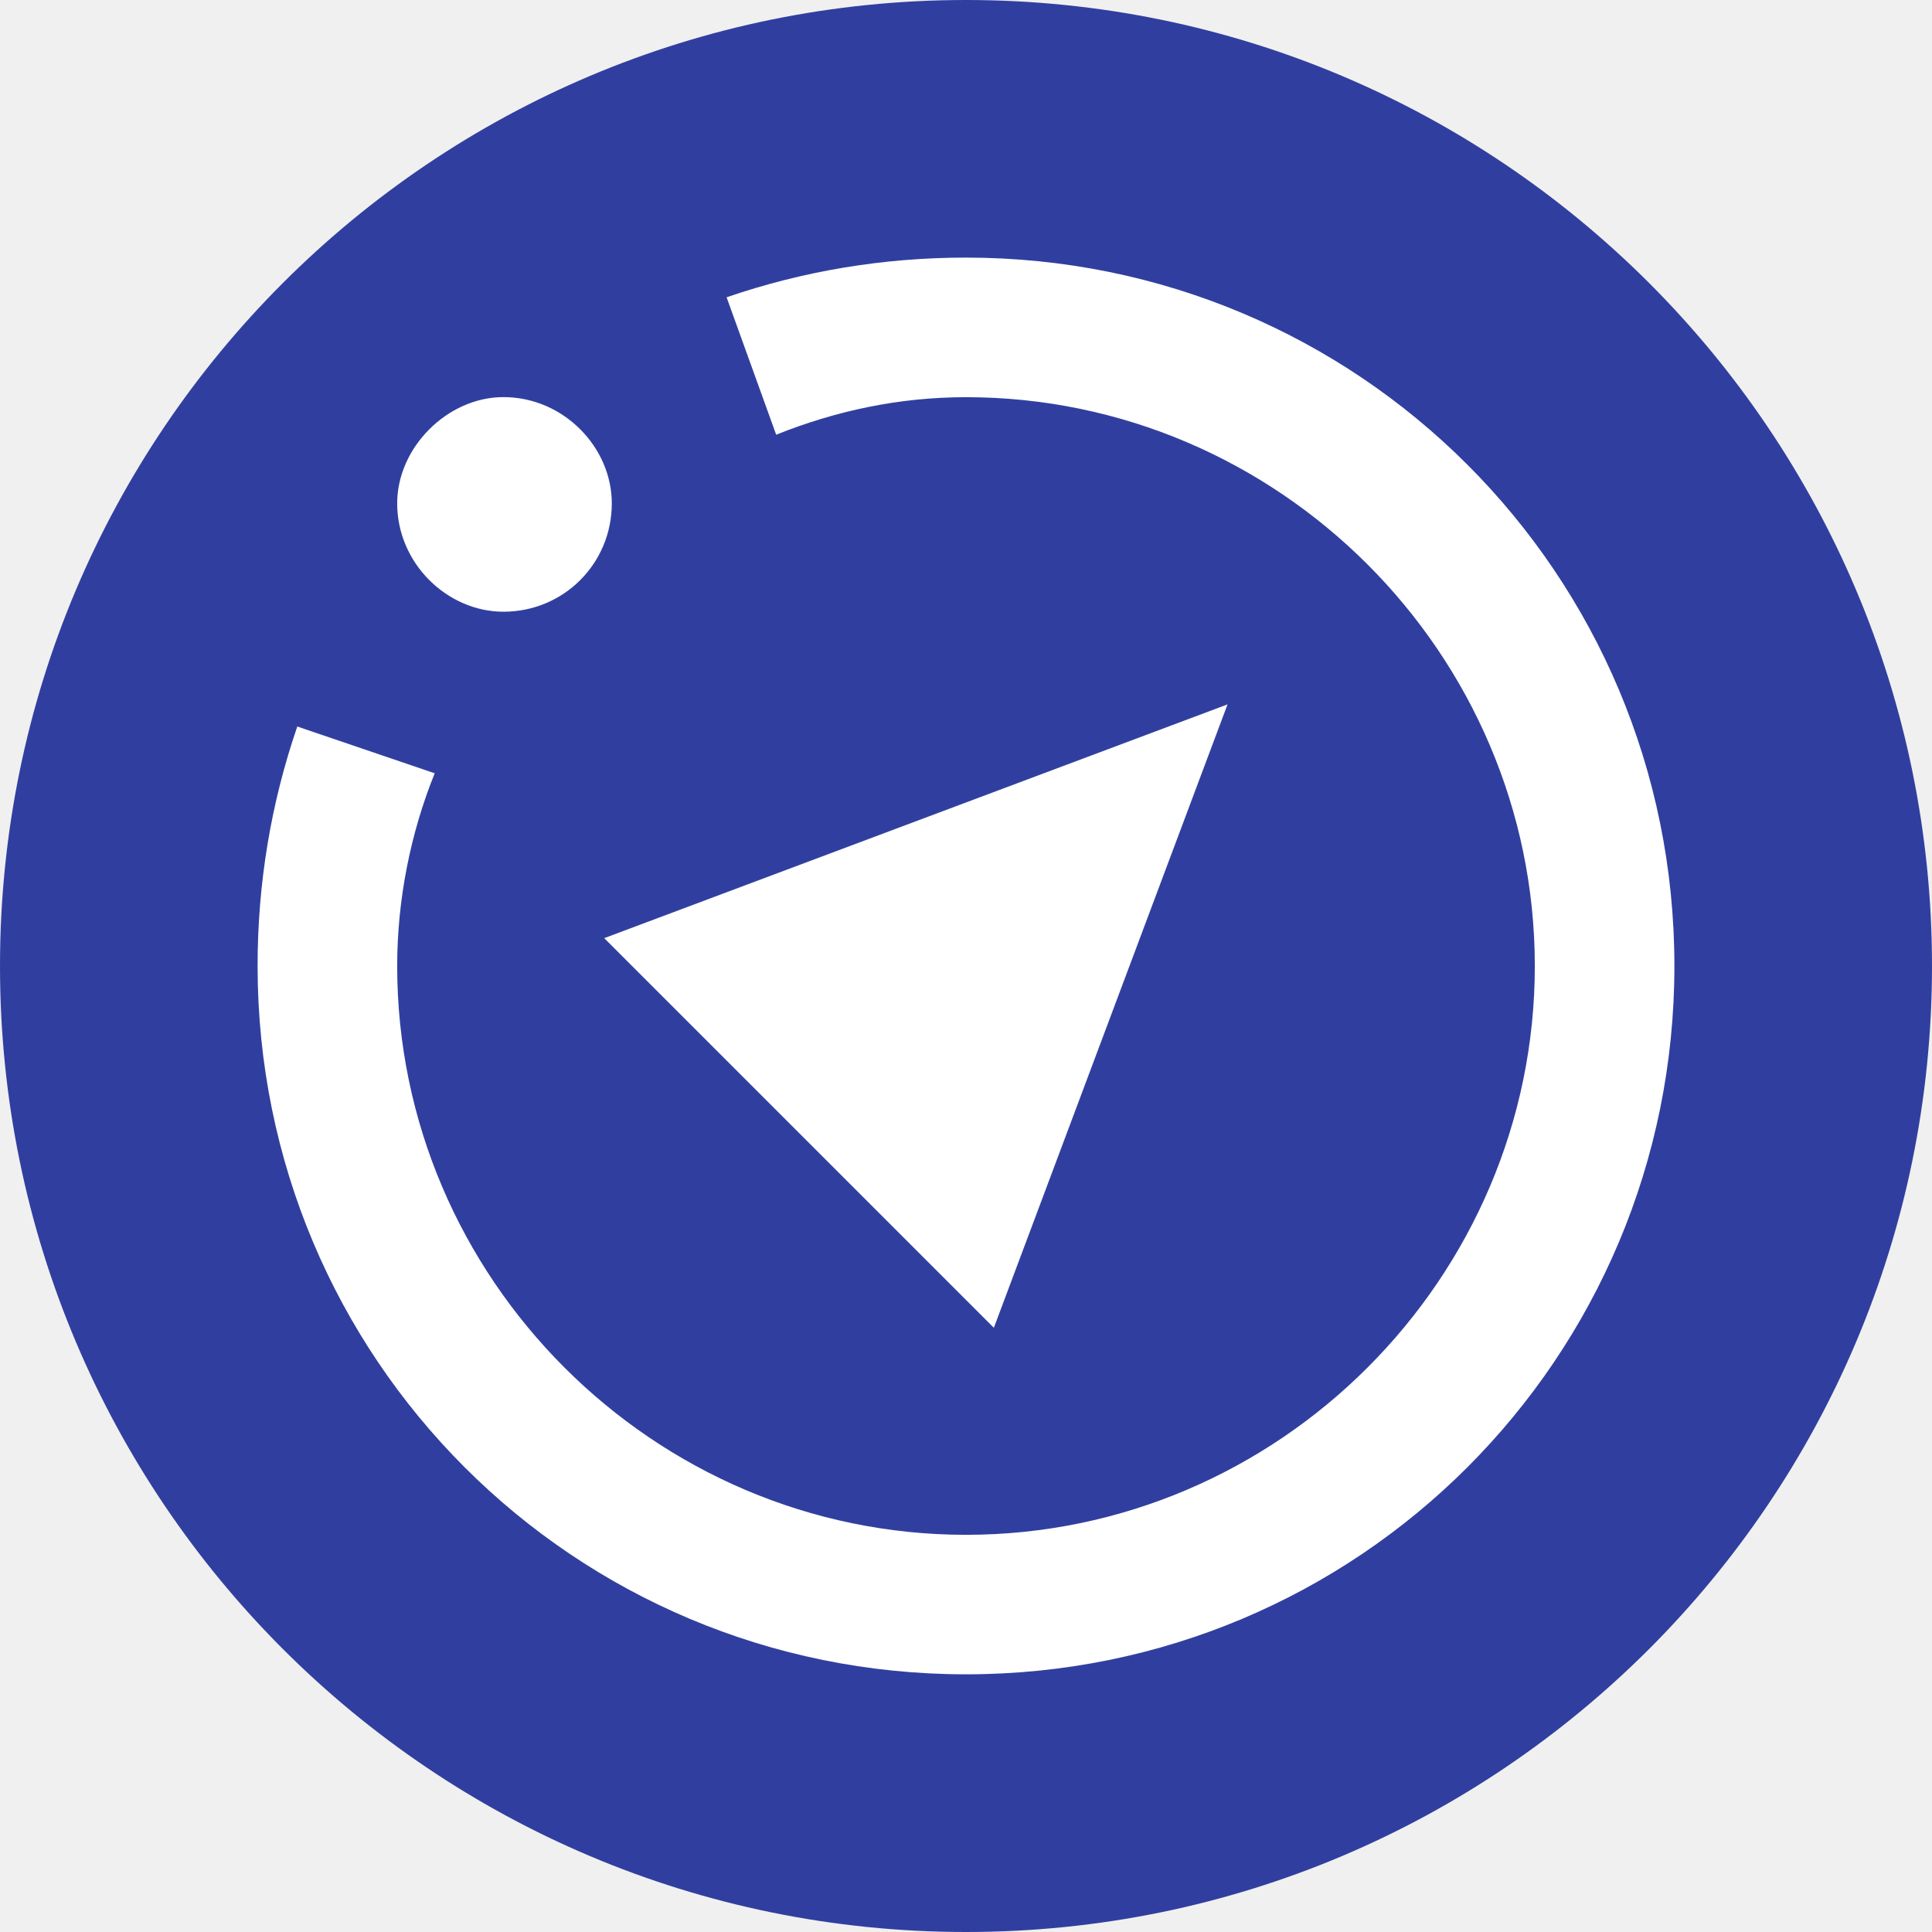
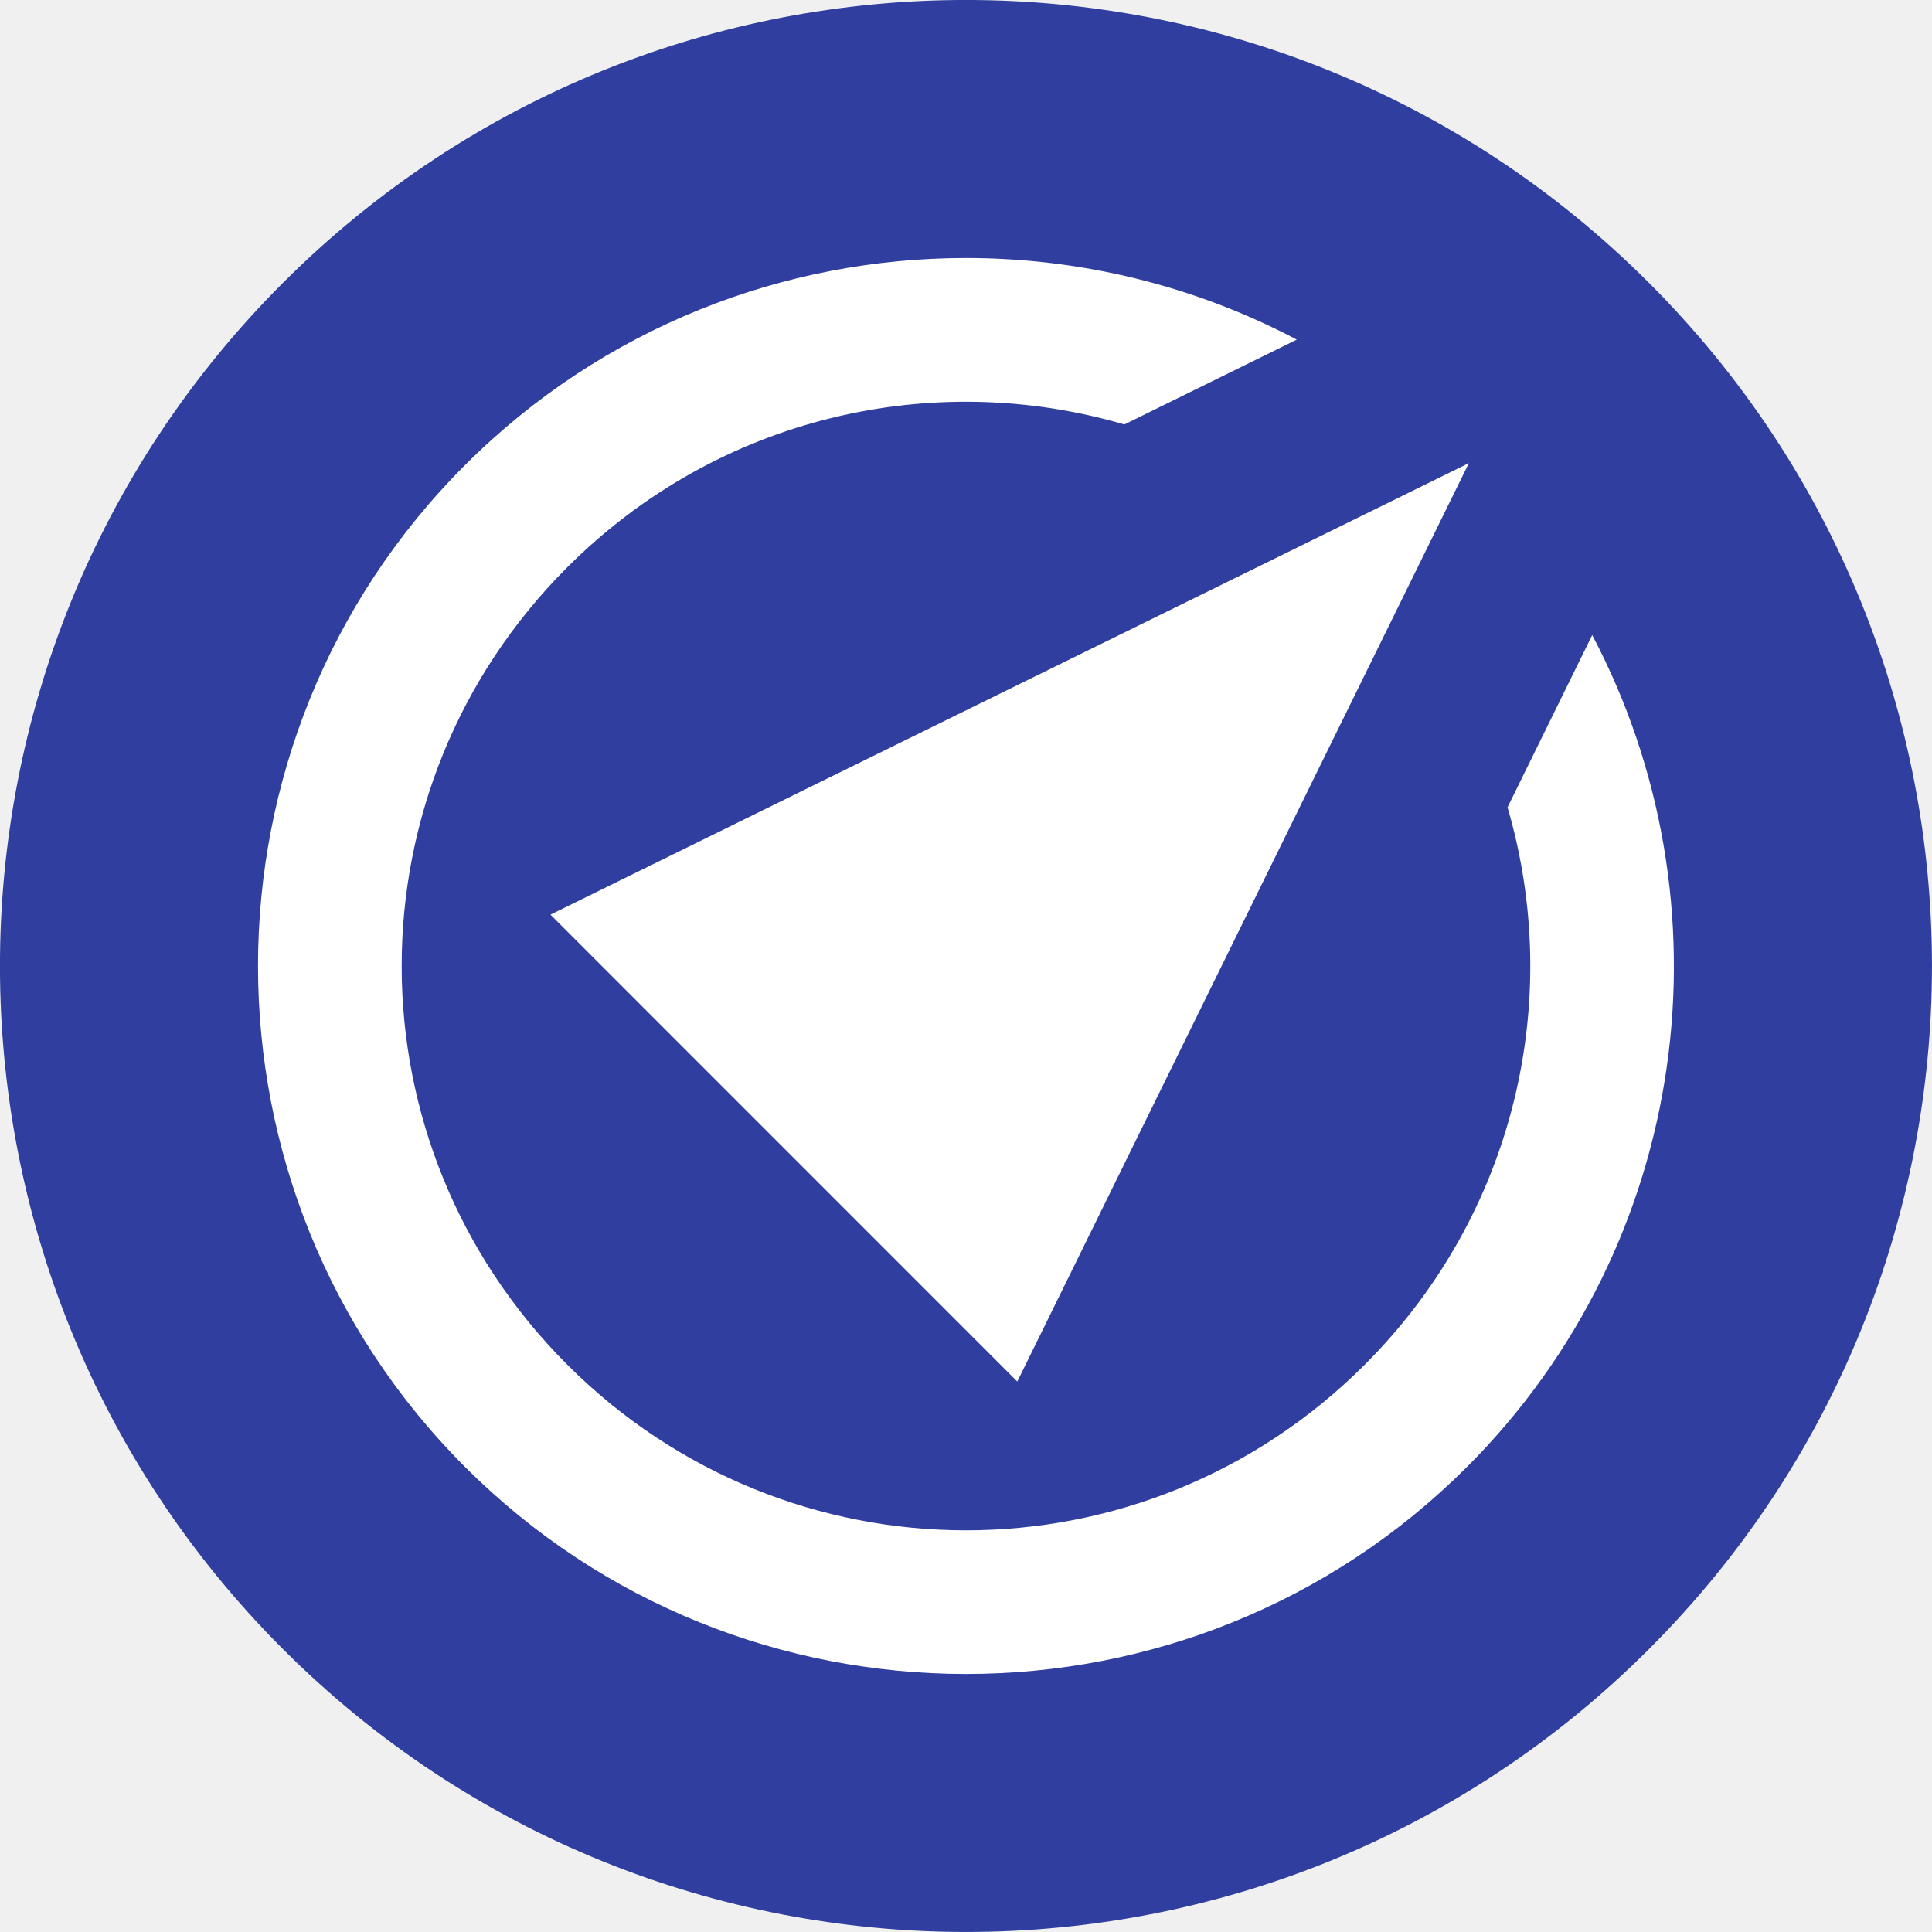
<svg xmlns="http://www.w3.org/2000/svg" viewBox="0 0 24 24" id="type_wherigo" version="1.1">
  <defs id="defs837" />
-   <circle fill="#303f9f" cx="12" cy="12" r="12" id="background" />
-   <path d="m20.8 12c0-4.875-3.925-8.8-8.8-8.8-1.03 1e-7 -2.024 0.167-2.974 0.493l0.616 1.707c0.748-0.299 1.531-0.466 2.358-0.466 3.881 2e-7 7.066 3.186 7.066 7.066 1e-6 3.881-3.186 7.066-7.066 7.066-3.881 0-7.066-3.186-7.066-7.066 0-0.827 0.167-1.654 0.466-2.394l-1.707-0.581c-0.326 0.95-0.493 1.945-0.493 2.974-1.5e-6 4.875 3.925 8.8 8.8 8.8 4.875 0 8.8-3.925 8.8-8.8m-14.546-7.066c0.748 4e-7 1.346 0.625 1.346 1.32-1e-7 0.748-0.598 1.346-1.346 1.346-0.695 1e-7 -1.32-0.598-1.32-1.346 8e-7 -0.695 0.625-1.32 1.32-1.32" fill="#fff" stroke-width=".8" id="circle" />
-   <path d="M 7.506,11.654 15.249,8.75 12.346,16.494 Z" id="triangle" fill="#ffffff" />
+   <circle fill="#303f9f" cx="16.97" cy="5.7407069e-05" r="12" id="background" transform="rotate(45)" />
+   <circle fill="#303f9f" cx="16.97" cy="5.7407069e-05" r="7.902" id="ring-src" style="fill:none;stroke:#ffffff;stroke-width:1.795;stroke-miterlimit:4;stroke-dasharray:none;stroke-opacity:0" transform="rotate(45)" />
+   <path id="ring" style="color:#000000;fill:#ffffff;-inkscape-stroke:none" d="M 12 3.205 C 9.746 3.205 7.492 4.063 5.777 5.777 C 2.348 9.206 2.348 14.794 5.777 18.223 C 9.206 21.652 14.794 21.652 18.223 18.223 C 21.014 15.432 21.532 11.211 19.779 7.889 L 18.727 10.029 C 19.424 12.405 18.833 15.073 16.953 16.953 C 14.21 19.696 9.79 19.696 7.047 16.953 C 4.304 14.21 4.304 9.79 7.047 7.047 C 8.926 5.168 11.592 4.577 13.967 5.273 L 16.109 4.219 C 14.828 3.543 13.414 3.205 12 3.205 z " />
+   <path id="arrow-blue-overlay-src" d="M 21.618,2.381 A 12,12 0 0 0 20.977,1.826 L 9.842,7.301 16.698,14.157 22.186,2.995 A 12,12 0 0 0 21.618,2.381 Z" style="fill:#303f9f;fill-opacity:0" />
+   <path d="M 6.838,11.362 18.247,5.753 12.637,17.162 Z" id="arrow" fill="#ffffff" style="fill:#ffffff;fill-opacity:1;stroke:none;stroke-width:1.795;stroke-miterlimit:4;stroke-dasharray:none;stroke-opacity:1" />
</svg>
